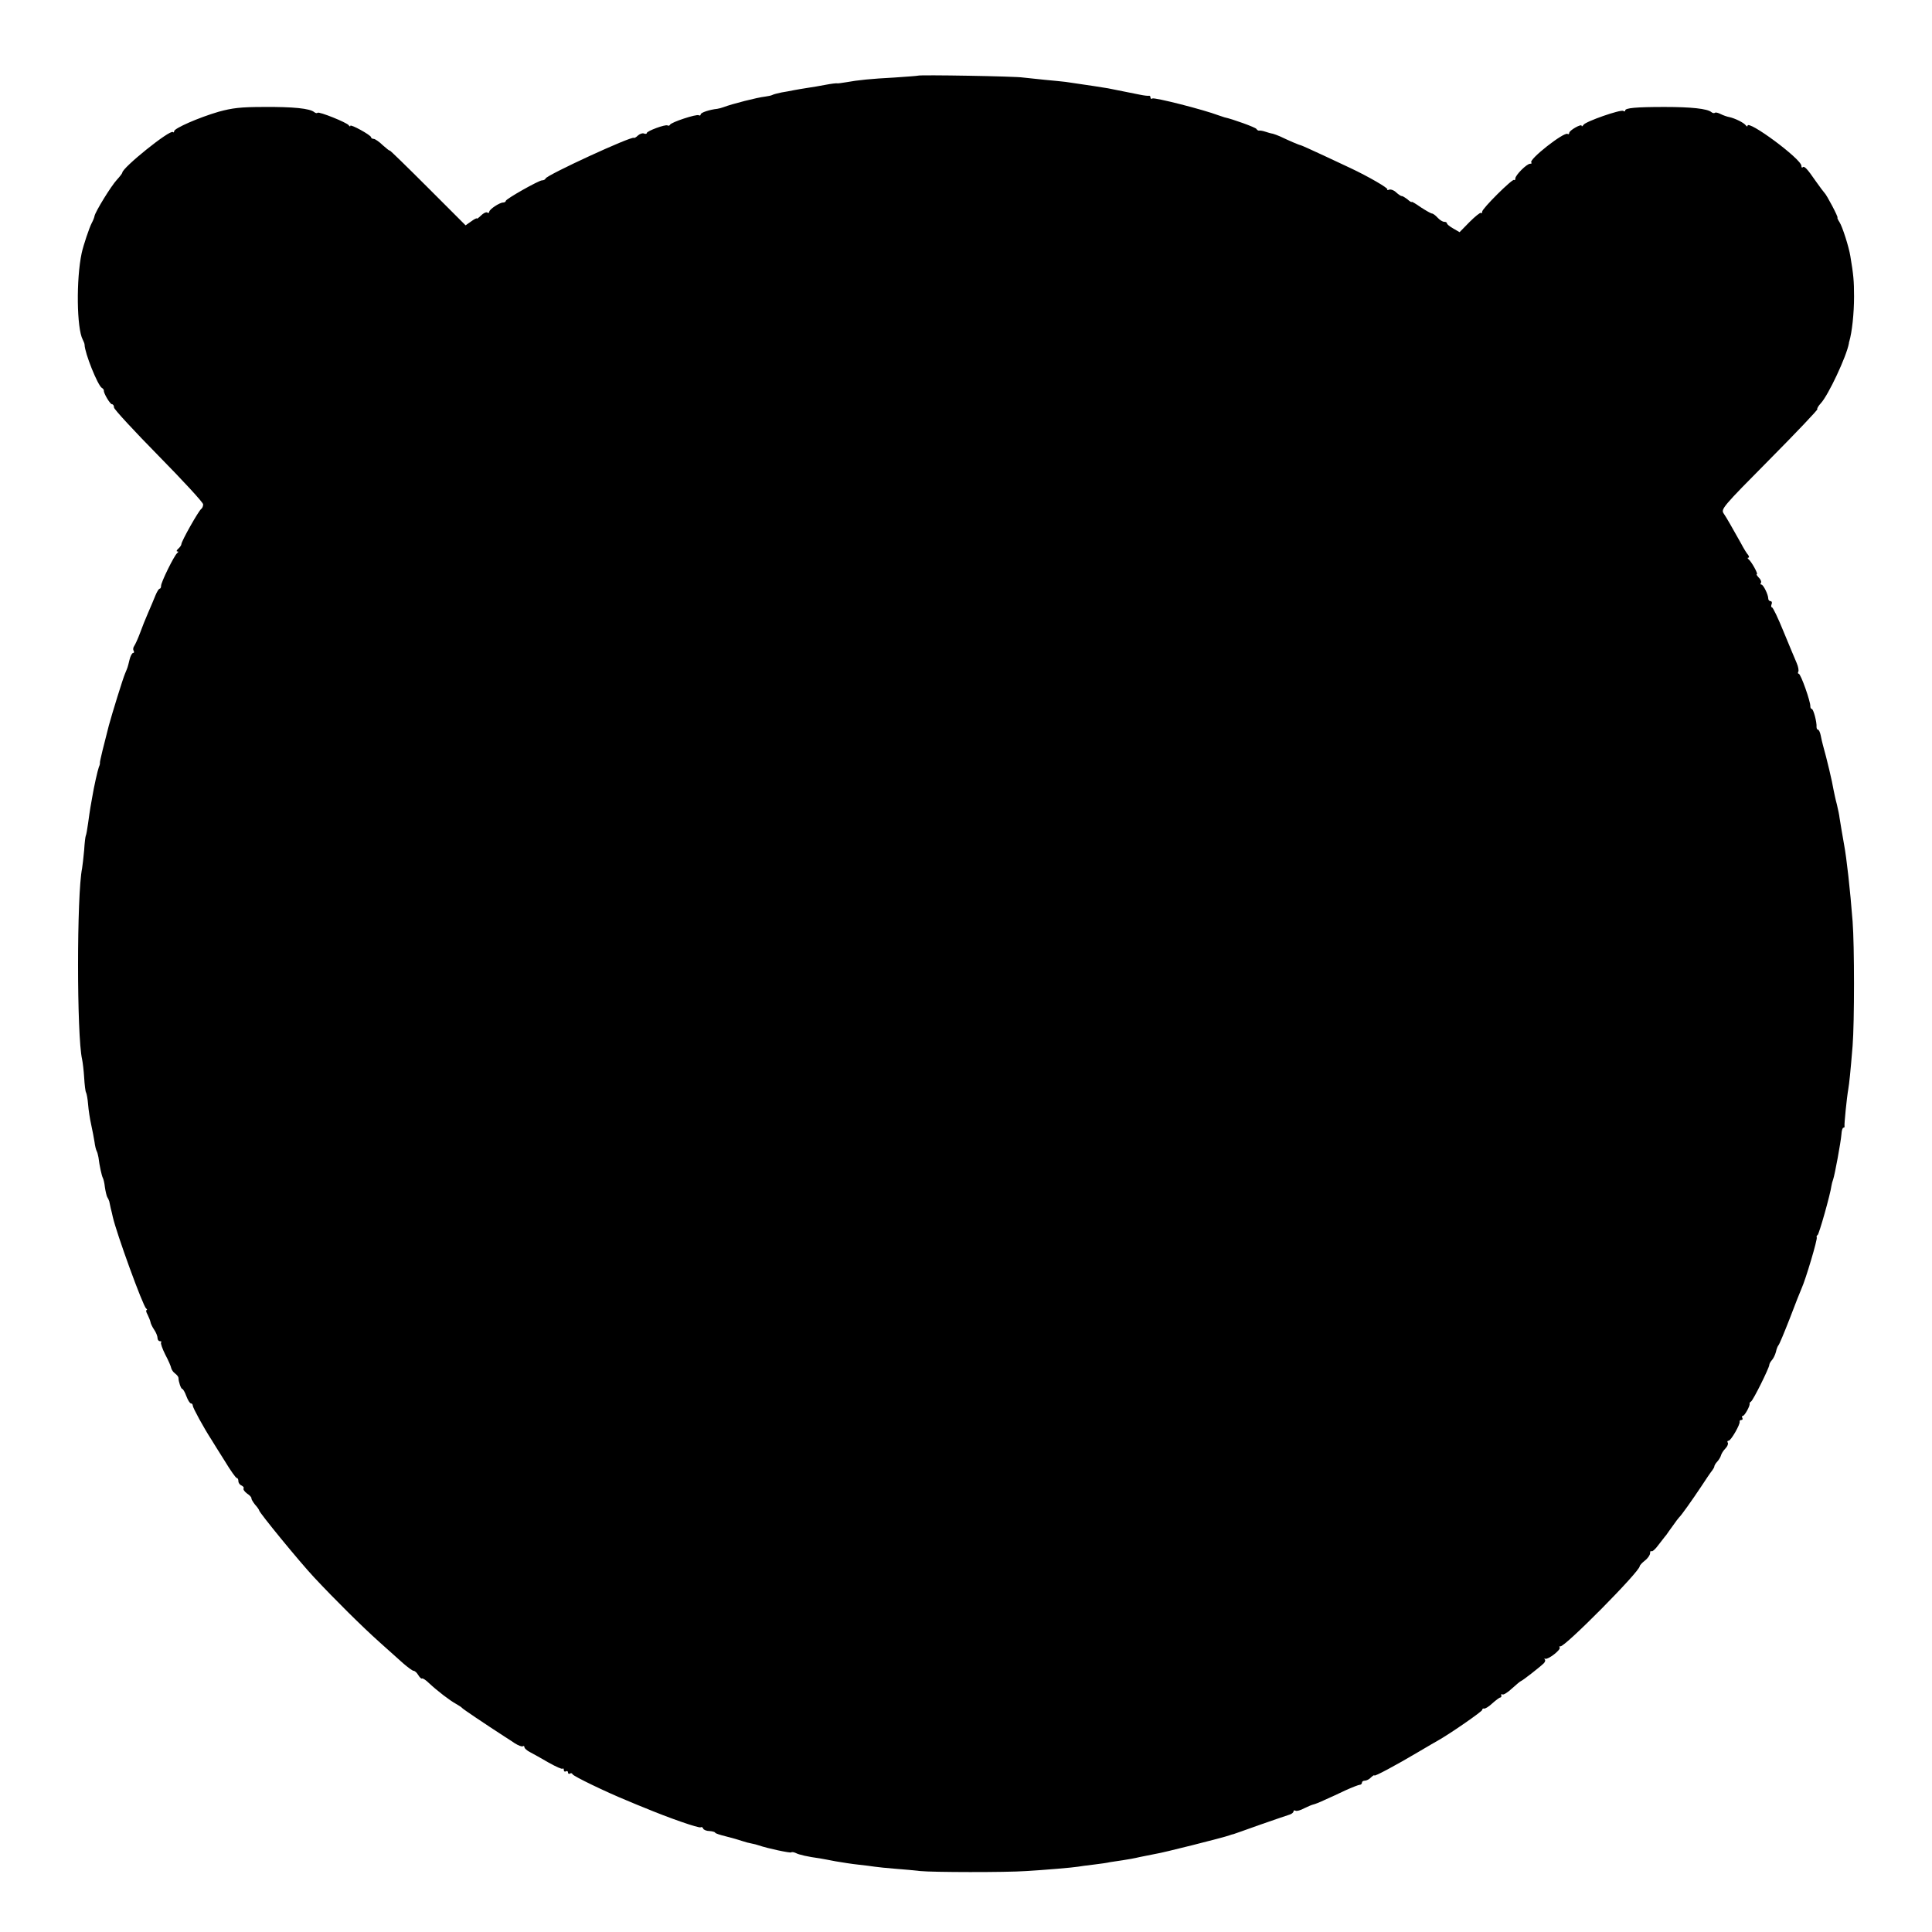
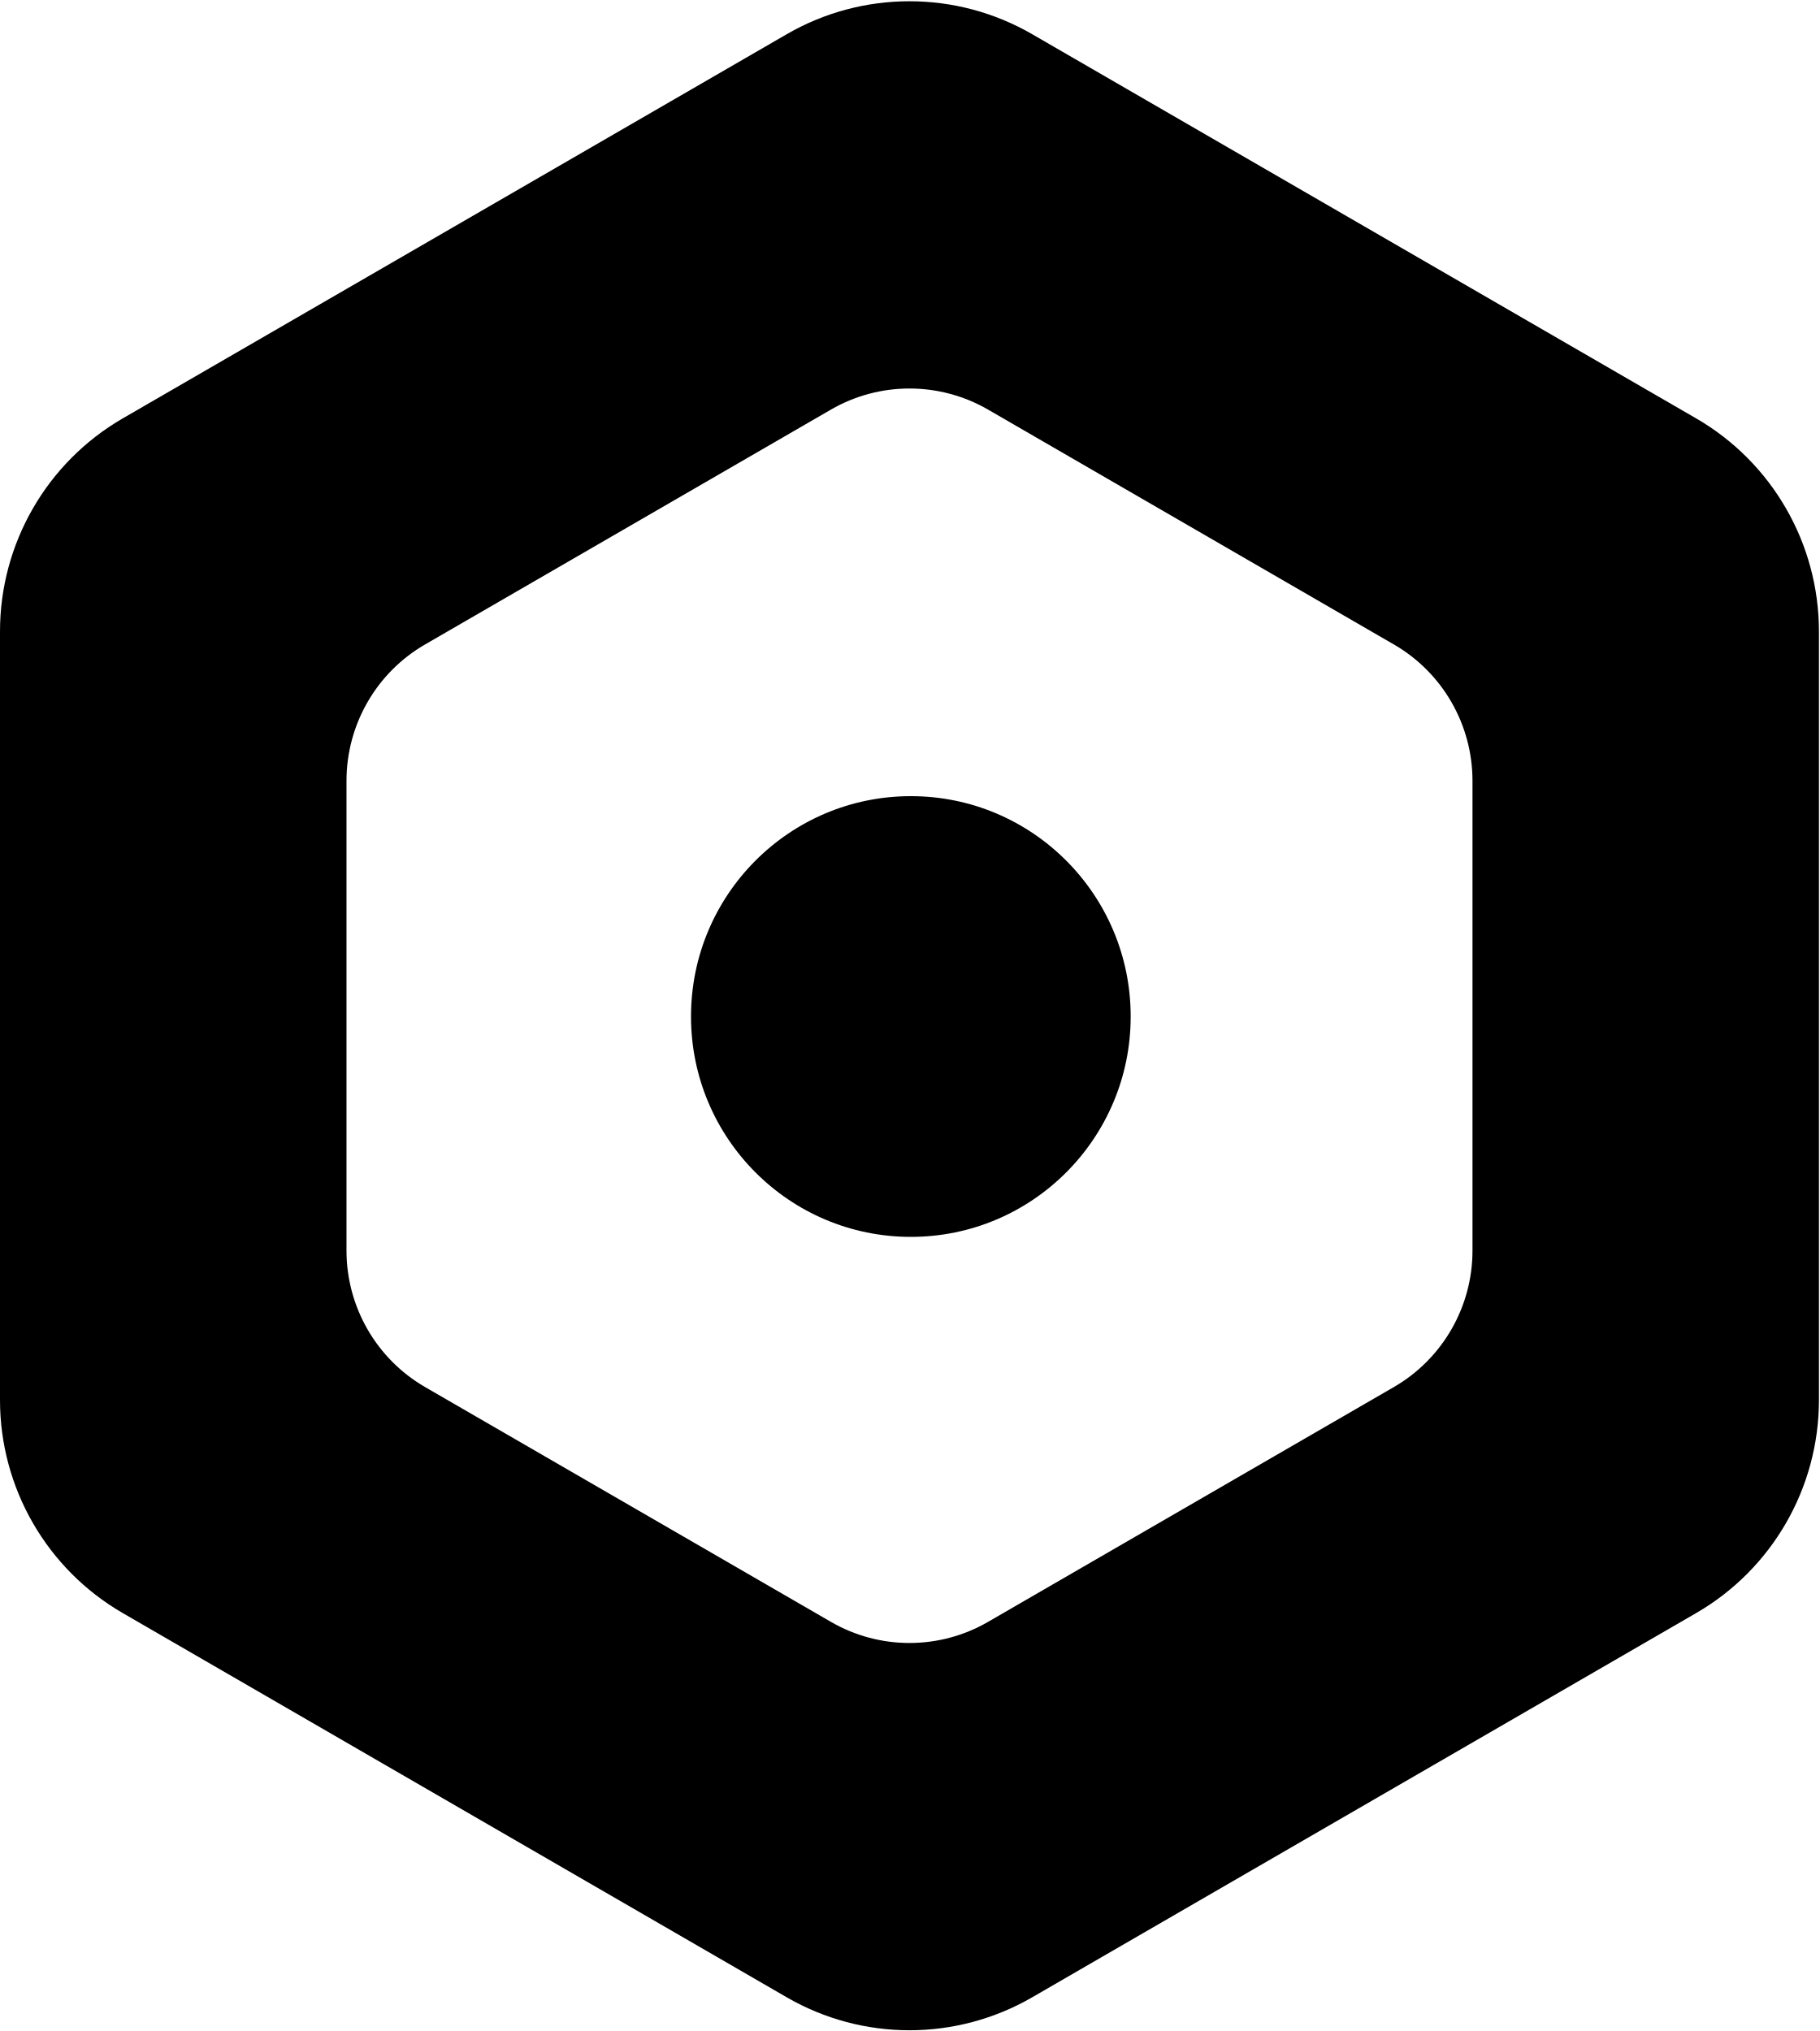
- <svg xmlns="http://www.w3.org/2000/svg" version="1.0" width="932pt" height="932pt" viewBox="0 0 932 932" preserveAspectRatio="xMidYMid meet">
-   <g transform="translate(0,932) scale(0.1,-0.1)" fill="#000000" stroke="none">
-     <path d="M4428 8955 c-2 -1 -52 -5 -113 -9 -113 -6 -174 -12 -235 -23 -19 -3 -38 -6 -42 -5 -4 1 -29 -2 -55 -7 -26 -5 -66 -12 -88 -15 -23 -4 -52 -8 -65 -11 -14 -3 -41 -8 -60 -11 -19 -4 -39 -9 -44 -12 -5 -3 -21 -6 -35 -8 -37 -4 -159 -35 -201 -51 -8 -3 -22 -7 -30 -8 -37 -4 -80 -18 -80 -27 0 -5 -4 -7 -9 -4 -10 7 -135 -34 -139 -46 -2 -4 -7 -6 -12 -3 -10 6 -100 -27 -100 -37 0 -4 -6 -5 -14 -2 -7 3 -20 -2 -29 -10 -8 -8 -17 -13 -19 -11 -10 10 -420 -179 -426 -196 -2 -5 -9 -9 -17 -9 -16 0 -175 -90 -175 -99 0 -4 -6 -8 -13 -8 -17 0 -67 -33 -67 -45 0 -5 -4 -7 -10 -3 -5 3 -18 -3 -30 -15 -11 -11 -20 -17 -20 -14 0 3 -12 -3 -27 -14 l-27 -19 -183 183 c-101 101 -183 181 -183 178 0 -3 -15 9 -33 25 -17 17 -38 31 -44 31 -7 0 -13 4 -13 8 0 10 -100 65 -100 55 0 -5 -4 -3 -8 3 -9 13 -143 67 -150 60 -3 -3 -10 -2 -16 3 -21 18 -102 26 -241 25 -115 0 -154 -5 -220 -23 -96 -28 -215 -80 -215 -94 0 -6 -3 -7 -6 -4 -14 13 -244 -172 -244 -196 0 -3 -12 -19 -26 -34 -28 -30 -104 -154 -108 -175 -1 -7 -7 -22 -13 -33 -12 -22 -41 -109 -49 -146 -27 -126 -24 -363 5 -417 5 -10 9 -20 9 -25 1 -41 63 -195 83 -208 6 -3 10 -9 10 -13 -2 -12 30 -66 39 -66 6 0 10 -7 10 -16 0 -8 97 -113 215 -233 118 -120 215 -225 215 -234 0 -9 -4 -18 -9 -22 -12 -7 -96 -156 -96 -170 0 -5 -7 -15 -15 -22 -8 -7 -10 -13 -5 -13 7 0 6 -3 0 -8 -14 -10 -80 -144 -78 -159 0 -7 -3 -13 -7 -13 -4 0 -13 -15 -20 -32 -7 -18 -23 -55 -35 -83 -12 -27 -30 -72 -40 -100 -10 -27 -23 -55 -28 -62 -5 -7 -6 -17 -2 -23 3 -5 2 -10 -3 -10 -5 0 -13 -15 -17 -32 -4 -18 -9 -35 -10 -38 -1 -3 -6 -16 -12 -30 -10 -23 -62 -191 -78 -250 -23 -88 -44 -174 -43 -179 1 -3 -1 -13 -5 -21 -6 -16 -24 -96 -32 -145 -3 -16 -7 -39 -9 -51 -2 -12 -7 -45 -11 -75 -4 -30 -9 -57 -11 -60 -2 -3 -6 -35 -8 -70 -3 -35 -8 -75 -10 -88 -26 -126 -26 -808 0 -921 3 -14 8 -54 10 -88 2 -35 6 -68 9 -72 3 -5 8 -31 10 -58 2 -27 9 -71 15 -98 6 -27 13 -64 16 -83 2 -18 7 -37 10 -43 3 -5 7 -19 9 -31 5 -42 16 -90 21 -99 3 -5 8 -25 10 -45 3 -20 8 -41 11 -47 4 -6 8 -15 10 -21 1 -5 4 -20 7 -33 3 -12 8 -31 10 -42 17 -77 146 -432 161 -442 5 -4 6 -8 2 -8 -4 0 -2 -10 5 -22 6 -13 13 -29 14 -36 1 -7 9 -24 18 -37 9 -13 16 -31 16 -40 0 -8 5 -15 12 -15 6 0 9 -3 5 -6 -3 -4 6 -30 20 -58 15 -28 28 -58 29 -66 2 -8 10 -20 19 -26 9 -7 16 -16 16 -21 0 -18 12 -53 18 -53 4 0 13 -16 20 -35 7 -19 17 -35 22 -35 5 0 9 -5 9 -11 0 -10 53 -107 90 -164 8 -13 37 -60 65 -104 27 -45 53 -81 57 -81 5 0 8 -7 8 -15 0 -9 7 -18 15 -21 8 -4 13 -10 10 -14 -3 -5 5 -16 17 -25 13 -8 22 -19 21 -23 -1 -4 7 -17 17 -30 11 -12 20 -25 20 -28 0 -10 194 -247 265 -323 101 -108 230 -236 316 -313 40 -36 92 -82 114 -102 22 -19 45 -36 50 -36 6 0 16 -9 23 -21 7 -12 16 -19 18 -16 3 2 18 -7 33 -22 43 -40 101 -84 130 -100 14 -8 28 -17 31 -21 4 -5 106 -74 205 -138 11 -7 33 -21 49 -32 16 -10 33 -17 38 -14 4 3 8 1 8 -5 0 -5 12 -16 28 -24 15 -8 55 -30 89 -50 34 -19 64 -33 67 -29 3 3 6 0 6 -7 0 -7 5 -9 10 -6 5 3 10 1 10 -5 0 -6 4 -9 9 -6 5 4 11 2 13 -3 3 -9 160 -85 263 -127 33 -14 69 -29 80 -33 122 -51 266 -101 275 -96 5 3 10 0 12 -6 2 -6 16 -12 31 -12 15 -1 27 -5 27 -8 0 -3 24 -11 53 -18 28 -7 63 -17 77 -22 14 -5 34 -10 45 -12 11 -2 27 -6 35 -9 43 -15 153 -38 157 -34 3 3 13 1 22 -3 14 -8 58 -18 117 -26 11 -2 45 -8 75 -14 30 -5 79 -13 109 -16 30 -3 66 -8 80 -10 14 -2 59 -7 100 -10 41 -3 95 -8 120 -11 57 -6 410 -7 510 0 86 5 228 17 250 21 9 2 43 6 75 10 33 4 69 9 80 12 11 2 38 6 60 9 22 3 60 10 85 16 25 5 59 12 75 15 31 4 328 79 355 89 8 3 17 6 20 6 3 1 61 21 130 46 69 24 133 46 143 49 9 3 17 10 17 15 0 5 4 6 10 3 5 -3 24 2 42 12 18 9 38 17 43 18 6 1 30 10 55 22 25 11 71 32 102 47 31 14 62 26 67 26 6 0 11 5 11 10 0 6 6 10 14 10 8 0 22 7 30 16 9 8 16 13 16 9 0 -6 100 47 213 114 43 25 86 51 96 56 60 34 211 139 211 146 0 5 4 8 9 7 5 -2 23 9 40 25 17 15 34 28 38 28 5 1 7 5 5 11 -1 5 1 7 6 4 5 -3 26 10 46 29 20 18 40 35 44 36 7 2 87 64 109 85 7 7 9 15 5 19 -4 4 -2 5 3 3 14 -4 75 43 69 54 -3 5 -2 7 3 6 19 -7 387 365 383 387 0 3 10 15 24 26 15 11 26 28 26 36 0 9 3 13 6 10 4 -4 20 10 35 31 16 20 32 42 37 47 4 6 18 26 32 45 13 19 27 37 30 40 11 10 62 82 106 148 24 37 48 72 54 79 5 7 10 15 10 19 0 4 6 15 14 23 8 9 16 22 18 30 2 8 11 23 21 33 10 10 15 23 12 28 -4 6 -2 10 4 10 11 0 57 80 53 92 -1 5 3 8 9 8 5 0 7 5 4 10 -3 6 -2 10 3 10 8 0 36 50 32 59 -1 2 2 7 7 10 11 7 87 161 88 176 0 6 6 16 12 23 7 7 16 25 20 40 3 15 9 29 12 32 4 3 28 61 55 130 26 69 52 134 57 145 20 44 78 239 73 246 -2 4 0 9 4 11 7 3 62 198 67 238 1 8 5 22 8 30 8 22 37 180 40 217 1 18 5 33 10 33 4 0 6 3 5 8 -2 8 11 138 18 177 5 30 10 76 21 210 9 115 9 483 0 600 -12 155 -29 306 -41 370 -6 34 -19 109 -22 130 -1 11 -7 40 -13 65 -7 25 -13 56 -16 70 -6 38 -32 148 -51 215 -3 11 -8 32 -11 48 -3 15 -9 27 -13 27 -4 0 -7 6 -7 13 2 23 -15 87 -23 87 -4 0 -7 6 -7 13 2 20 -46 157 -56 157 -4 0 -5 4 -2 10 3 5 0 24 -8 42 -8 18 -36 86 -63 151 -26 64 -51 117 -56 117 -4 0 -5 7 -2 15 4 8 1 15 -5 15 -6 0 -11 6 -11 13 0 19 -24 67 -33 67 -5 0 -6 4 -2 9 3 5 -2 17 -11 25 -8 9 -13 16 -9 16 8 0 -27 63 -40 72 -5 4 -6 8 -1 8 5 0 4 6 -1 13 -6 6 -22 32 -35 57 -45 80 -68 121 -83 143 -14 21 -5 32 221 260 130 131 234 241 231 243 -3 3 5 16 17 29 36 39 123 224 135 288 0 4 1 8 2 10 13 44 23 134 23 217 0 75 -3 106 -18 195 -7 44 -38 141 -52 163 -8 12 -12 22 -10 22 6 0 -53 112 -63 120 -3 3 -22 28 -41 55 -42 61 -56 76 -64 68 -3 -4 -6 0 -6 7 0 33 -260 225 -260 193 0 -5 -4 -3 -8 2 -9 13 -52 34 -79 40 -12 2 -31 9 -43 15 -12 6 -24 9 -27 6 -4 -3 -11 -2 -17 3 -20 17 -99 25 -226 25 -139 0 -190 -5 -190 -17 0 -5 -4 -6 -9 -2 -13 8 -182 -51 -192 -67 -5 -7 -9 -10 -9 -5 0 12 -60 -22 -60 -34 0 -6 -4 -8 -8 -5 -17 11 -189 -124 -175 -138 4 -3 1 -6 -6 -6 -16 0 -71 -55 -71 -71 0 -7 -3 -10 -6 -7 -7 8 -154 -138 -154 -153 0 -7 -3 -10 -6 -6 -3 3 -28 -17 -55 -44 l-48 -49 -31 18 c-16 9 -30 20 -30 25 0 4 -6 7 -13 7 -8 0 -22 9 -32 20 -10 11 -22 20 -27 20 -5 0 -29 14 -54 30 -24 17 -44 29 -44 26 0 -3 -9 2 -20 12 -12 9 -24 17 -28 16 -4 0 -16 8 -27 18 -10 10 -26 16 -34 13 -9 -3 -12 -3 -8 1 6 6 -95 64 -178 103 -11 5 -69 32 -128 60 -60 28 -111 51 -114 51 -5 0 -54 21 -98 42 -12 5 -27 11 -35 13 -8 1 -25 6 -37 10 -12 4 -25 6 -29 5 -4 -1 -10 3 -13 8 -5 8 -116 48 -154 56 -7 2 -19 6 -27 9 -77 29 -310 88 -321 82 -5 -4 -9 -1 -9 4 0 6 -3 10 -7 9 -5 -1 -24 1 -43 5 -19 4 -46 9 -60 12 -14 3 -36 7 -50 10 -14 3 -34 7 -45 9 -17 3 -93 15 -205 31 -14 2 -59 6 -100 10 -41 4 -88 9 -105 11 -32 6 -501 14 -507 9z" />
-   </g>
+ <svg xmlns="http://www.w3.org/2000/svg" width="43" height="48" viewBox="0 0 43 48" fill="none">
+   <path d="M18.592 0.808C20.386 -0.23 22.596 -0.23 24.391 0.808L40.083 9.889C41.877 10.928 42.983 12.847 42.983 14.924V33.087C42.983 35.164 41.877 37.083 40.083 38.122L24.391 47.204C22.596 48.242 20.386 48.242 18.592 47.204L2.899 38.122C1.105 37.083 0 35.164 0 33.087V14.924C0 12.847 1.105 10.928 2.899 9.889L18.592 0.808ZM23.348 9.68C22.199 9.016 20.784 9.016 19.636 9.68L10.043 15.232C8.895 15.896 8.188 17.125 8.188 18.454V29.557C8.188 30.886 8.895 32.115 10.043 32.78L19.636 38.331C20.784 38.996 22.199 38.996 23.348 38.331L32.94 32.78C34.088 32.115 34.796 30.886 34.796 29.557V18.454C34.796 17.125 34.088 15.896 32.94 15.232L23.348 9.68Z" fill="#000000" />
+   <ellipse cx="21.524" cy="24.024" rx="5.195" ry="5.208" fill="#000000" />
</svg>
